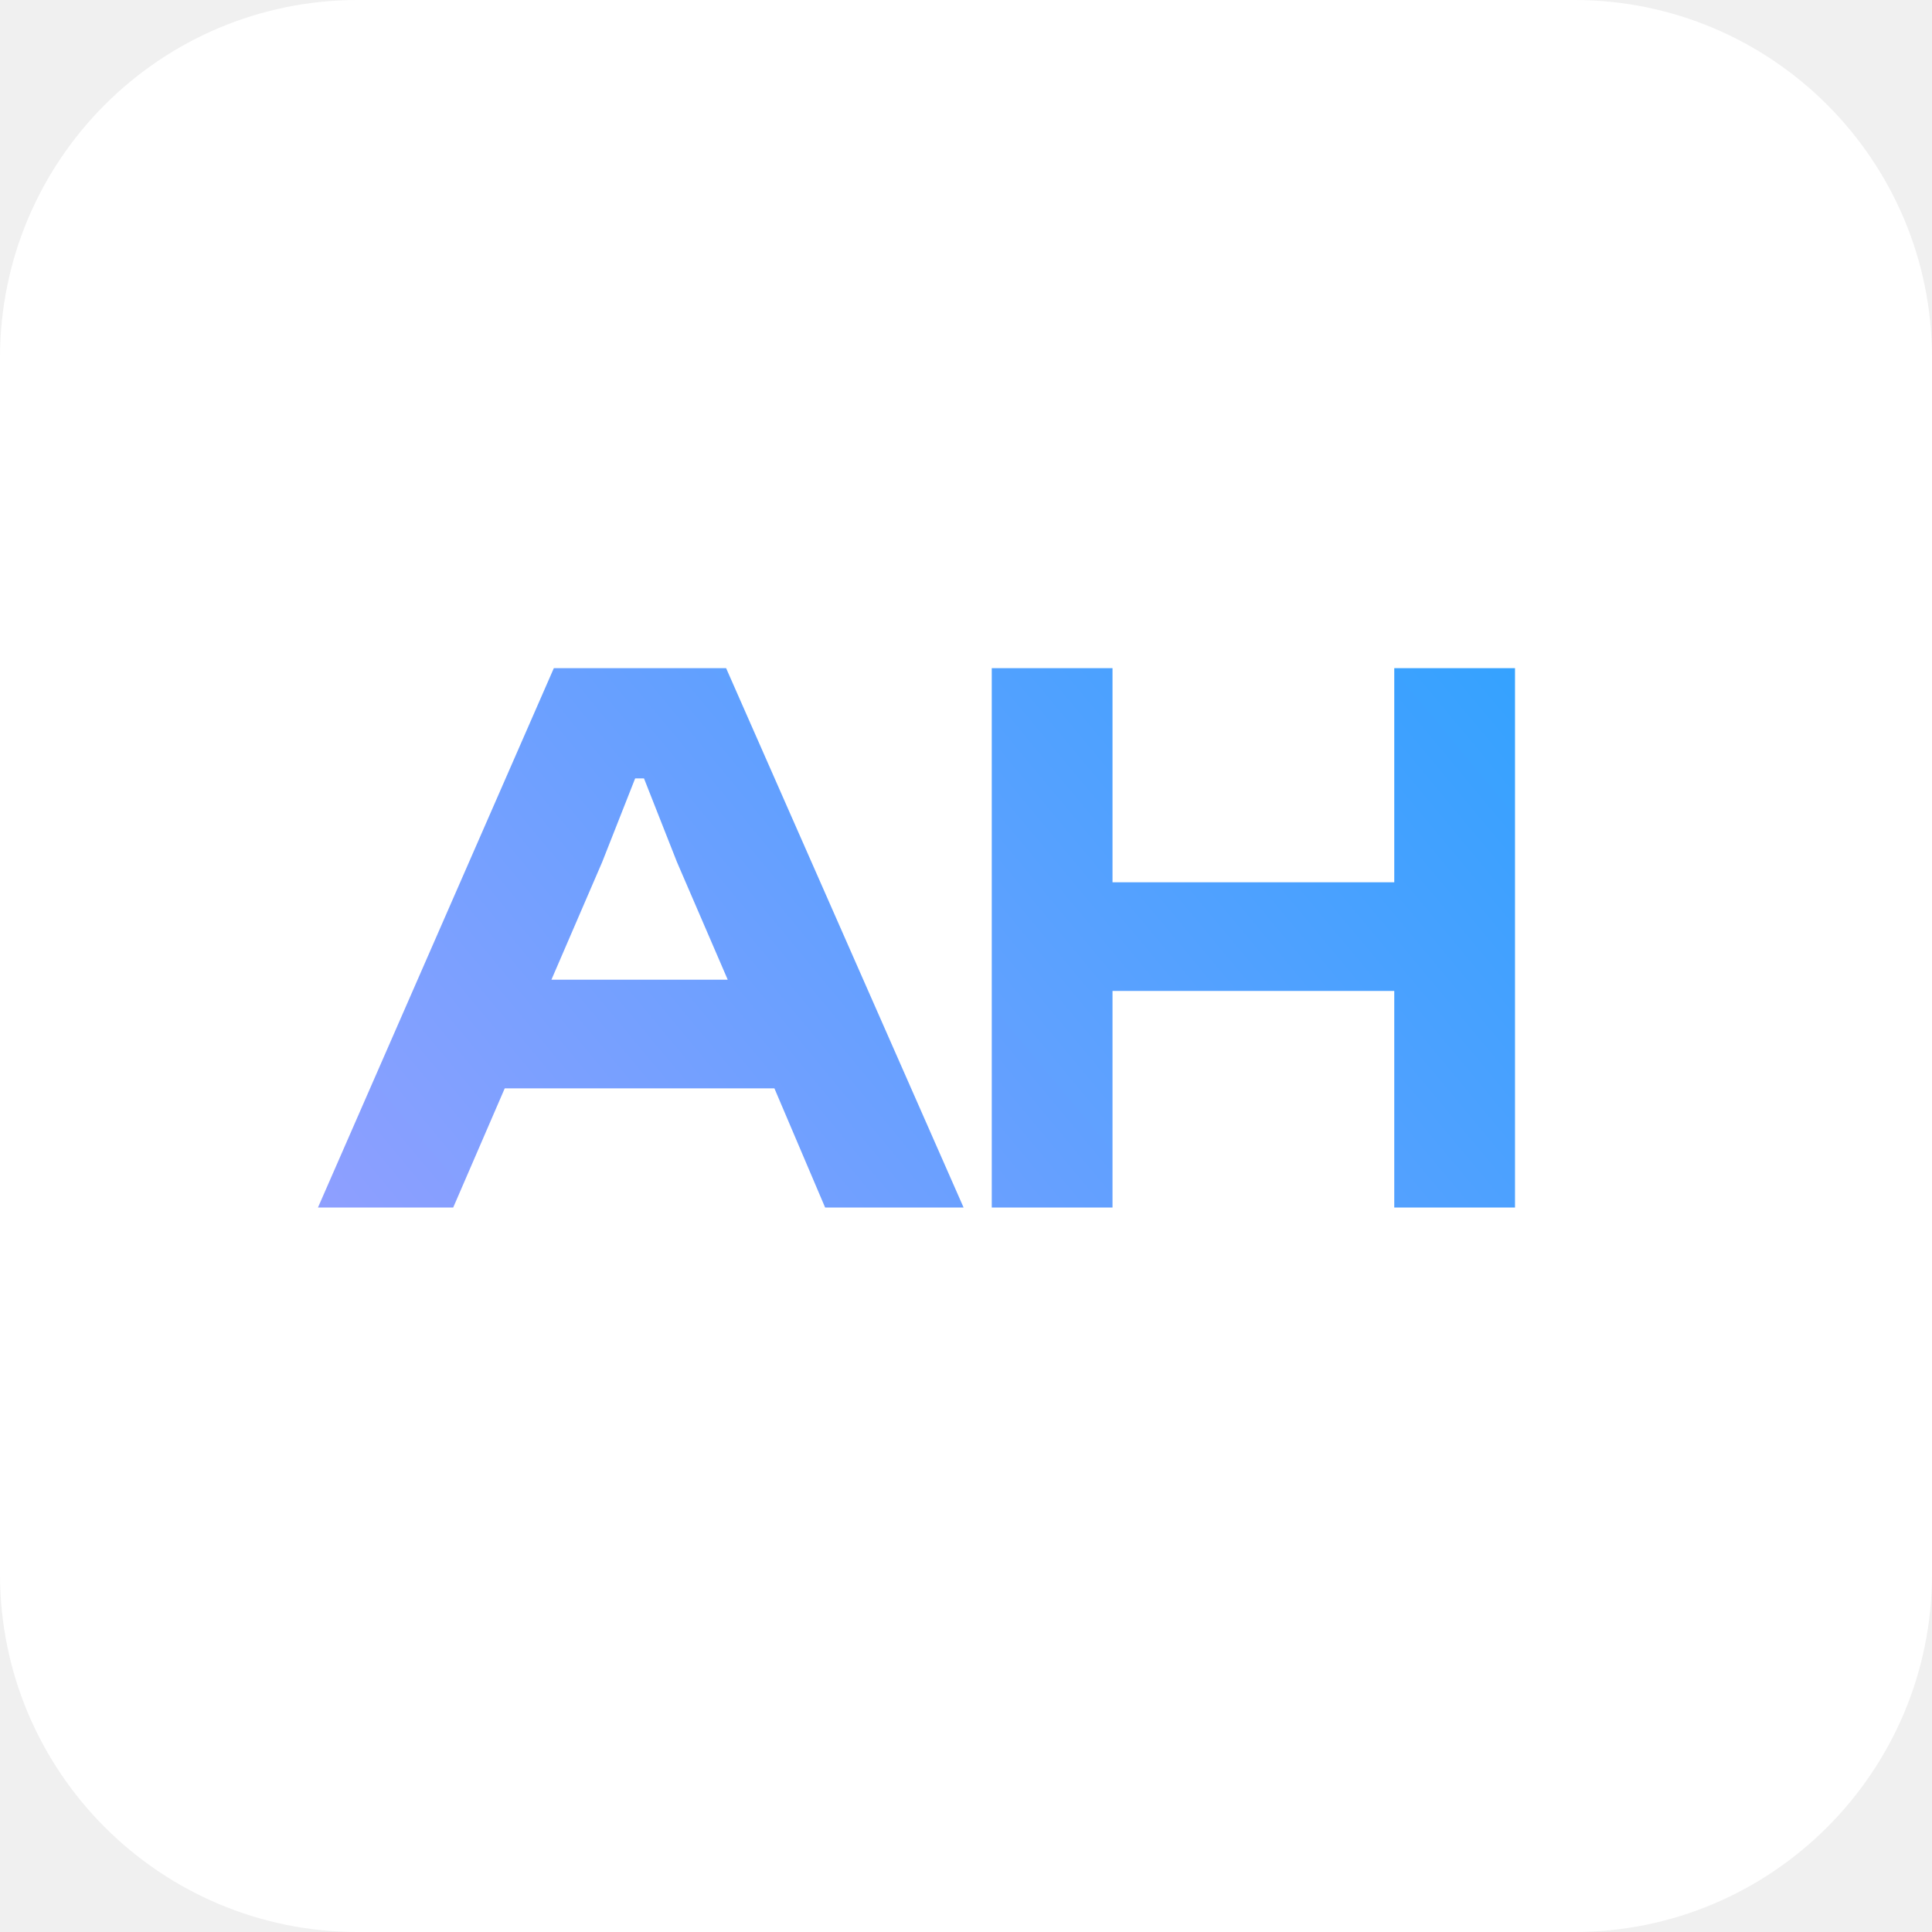
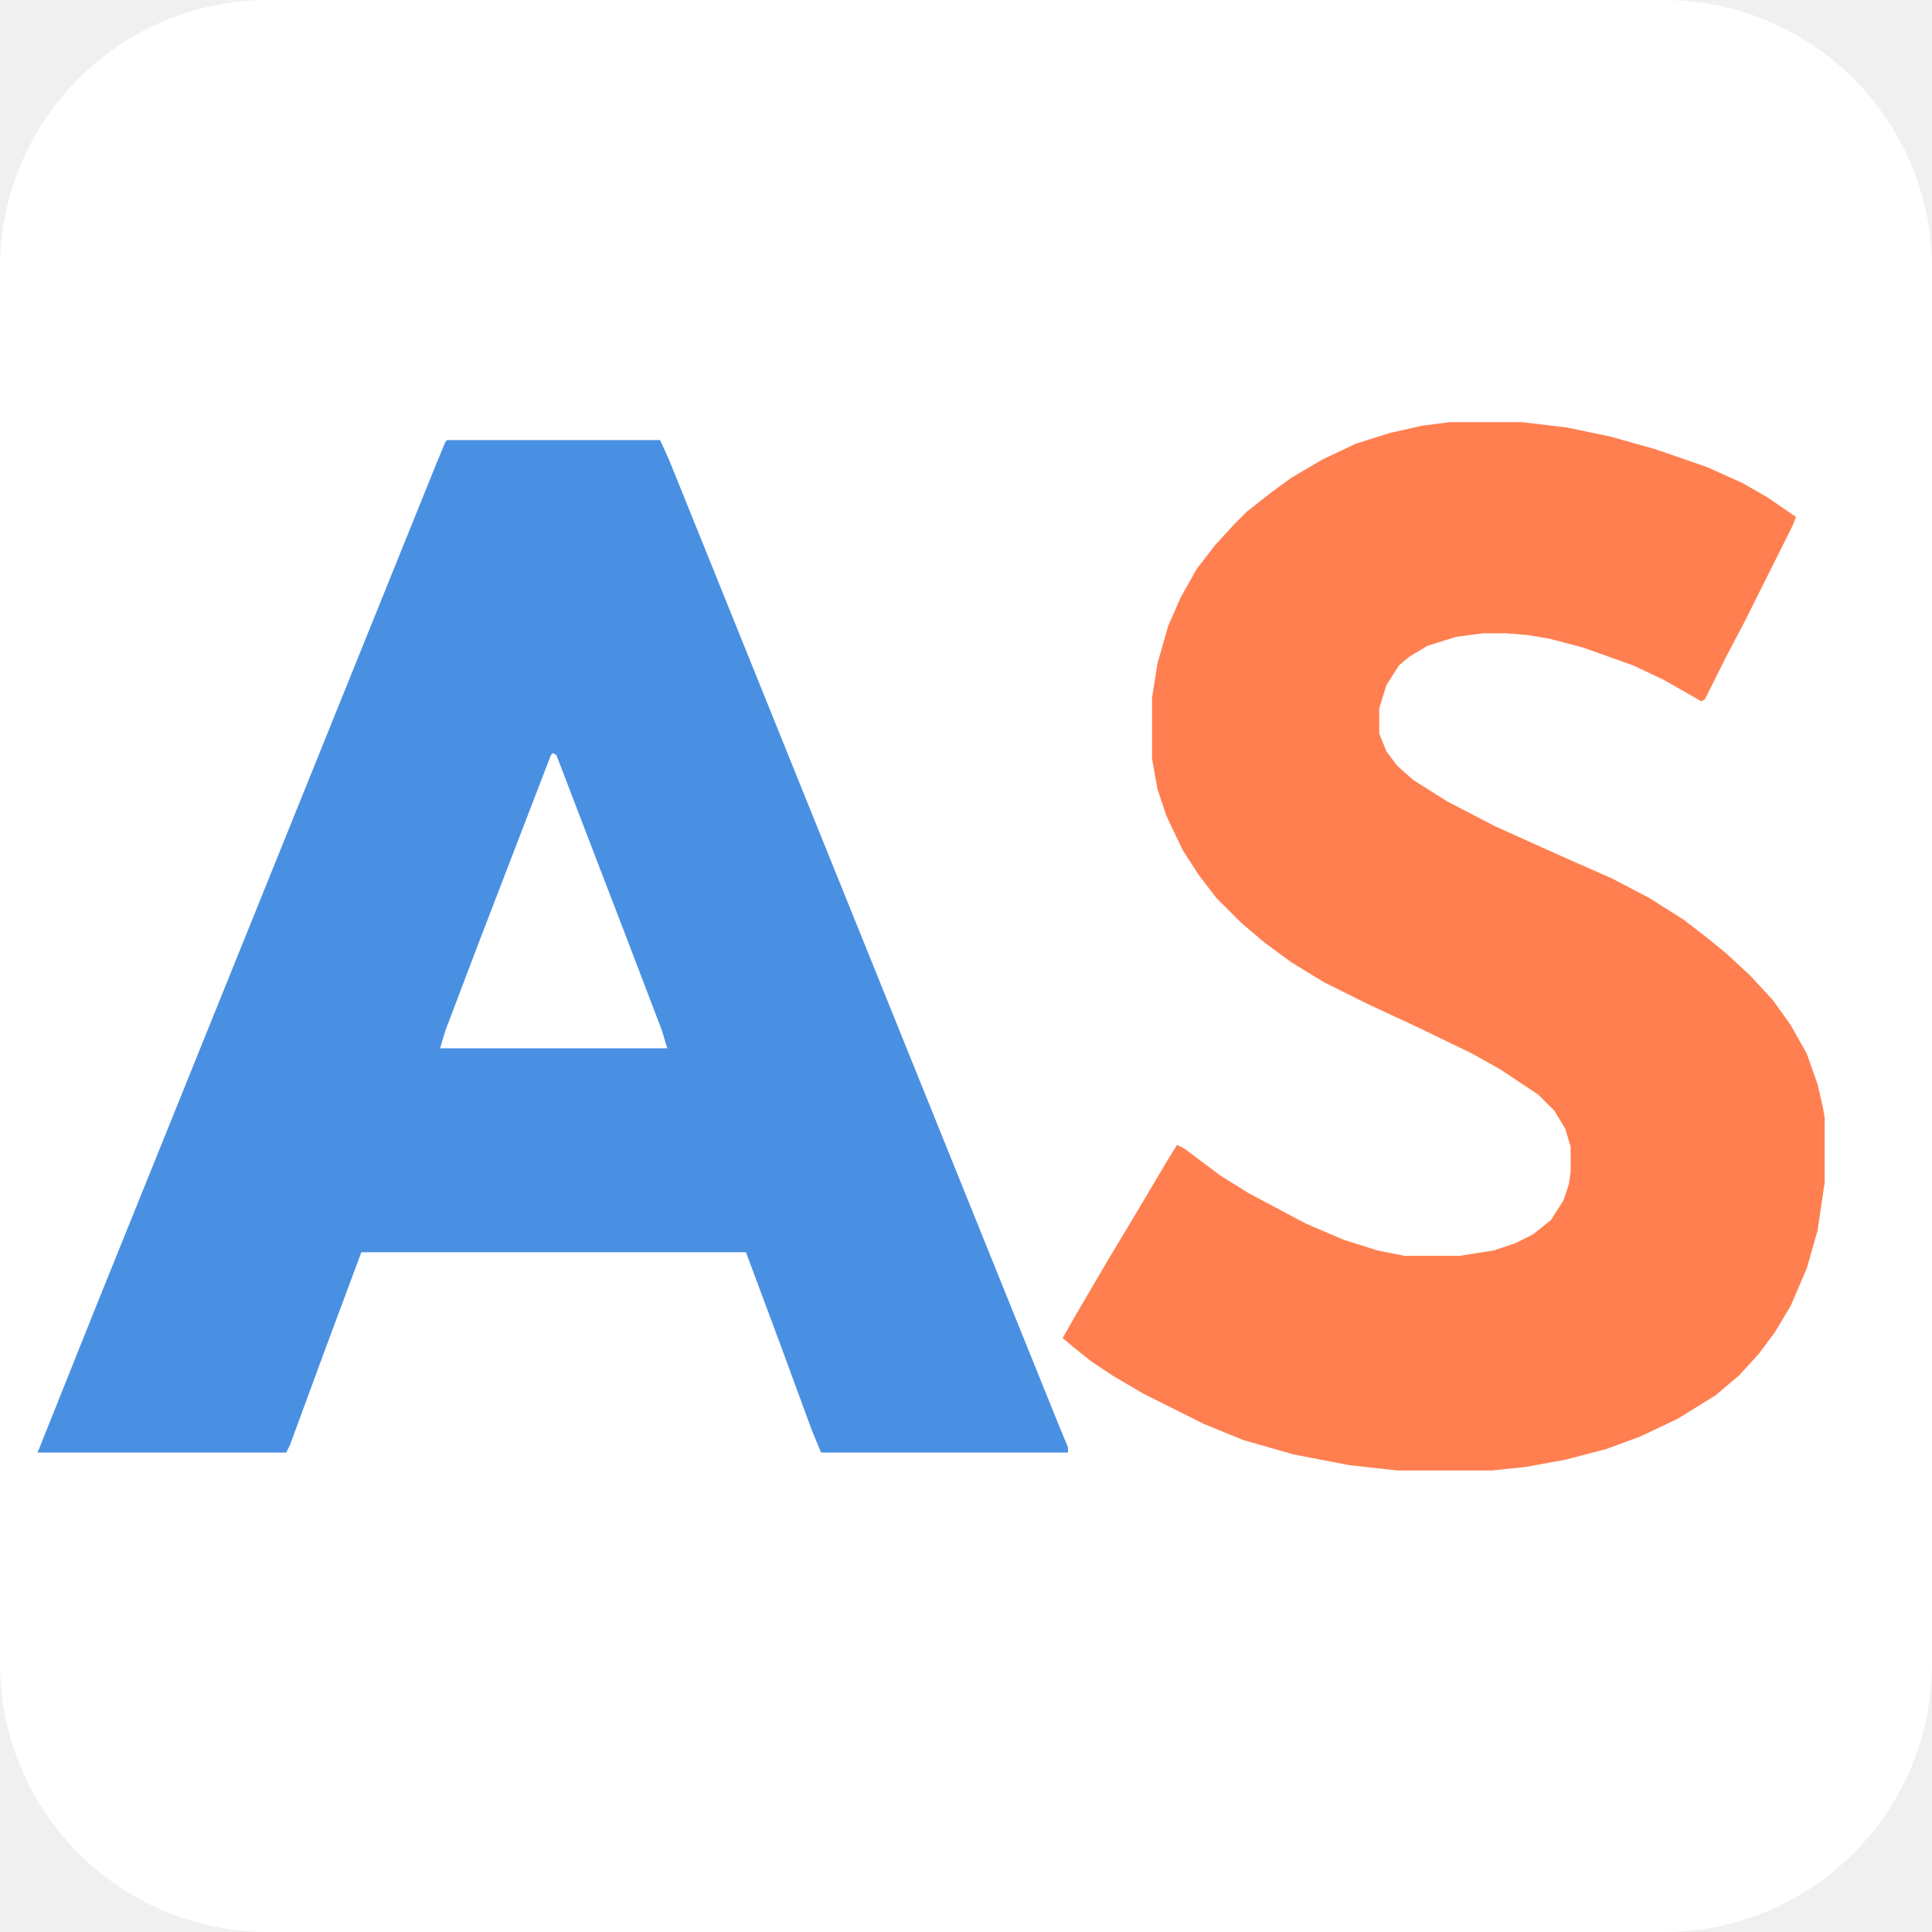
- <svg xmlns="http://www.w3.org/2000/svg" width="48" height="48" viewBox="0 0 48 48" fill="none">
-   <rect width="48" height="48" rx="8.889" fill="white" />
-   <path d="M11.26 30H7.9L13.76 16.6H18.04L23.94 30H20.5L19.24 27.04H12.54L11.26 30ZM14.96 21.42L13.7 24.34H18.08L16.82 21.42L16 19.34H15.78L14.96 21.42ZM27.64 30H24.64V16.6H27.64V21.92H34.64V16.6H37.64V30H34.64V24.62H27.64V30Z" fill="url(#paint0_linear_1545_39)" />
-   <defs>
-     <linearGradient id="paint0_linear_1545_39" x1="8" y1="35.5" x2="38.011" y2="10.548" gradientUnits="userSpaceOnUse">
-       <stop stop-color="#989FFF" />
-       <stop offset="1" stop-color="#29A2FF" />
-     </linearGradient>
-   </defs>
+ <svg xmlns="http://www.w3.org/2000/svg" version="1.1" viewBox="0 0 1080 1080" width="50" height="50">
+   <rect x="0" y="0" width="1080" height="1080" rx="150" ry="150" fill="#fff" />
+   <path transform="translate(250,246)" d="m0 0h119l5 11 67 166 107 265 44 109 5 12v3h-138l-5-12-18-49-19-51h-215l-19 51-21 57-2 4h-139l32-80 191-473 5-12z" fill="#4A90E2" />
+   <path transform="translate(810,236)" d="m0 0h41l25 3 24 5 25 7 29 10 20 9 14 8 16 11-2 5-27 54-10 19-12 24-2 1-21-12-17-8-28-10-19-5-12-2-12-1h-13l-15 2-16 5-10 6-6 5-7 11-4 13v14l4 10 6 8 9 8 19 12 27 14 40 18 25 11 21 11 19 12 13 10 11 9 13 12 13 14 10 14 9 16 6 17 3 13 1 6v36l-4 27-6 21-9 21-9 15-9 12-11 12-13 11-21 13-21 10-19 7-23 6-22 4-19 2h-53l-27-3-31-6-28-8-22-9-34-17-17-10-12-8-10-8-6-5 8-14 17-29 15-25 19-32 5-8 4 2 20 15 16 10 32 17 21 9 19 6 15 3h31l19-3 12-4 10-5 10-8 7-11 3-9 1-7v-14l-3-10-6-10-9-9-21-14-16-9-31-15-28-13-24-12-18-11-15-11-13-11-14-14-10-13-9-14-9-19-5-15-3-17v-34l3-19 6-21 7-16 9-16 10-13 11-12 7-7 14-11 11-8 17-10 19-9 19-6 18-4z" fill="#FF7F50" />
+   <path transform="translate(309,421)" d="m0 0 2 1 18 47 20 52 21 55 3 10h-127l3-10 19-50 40-104z" fill="#fff" />
</svg>
